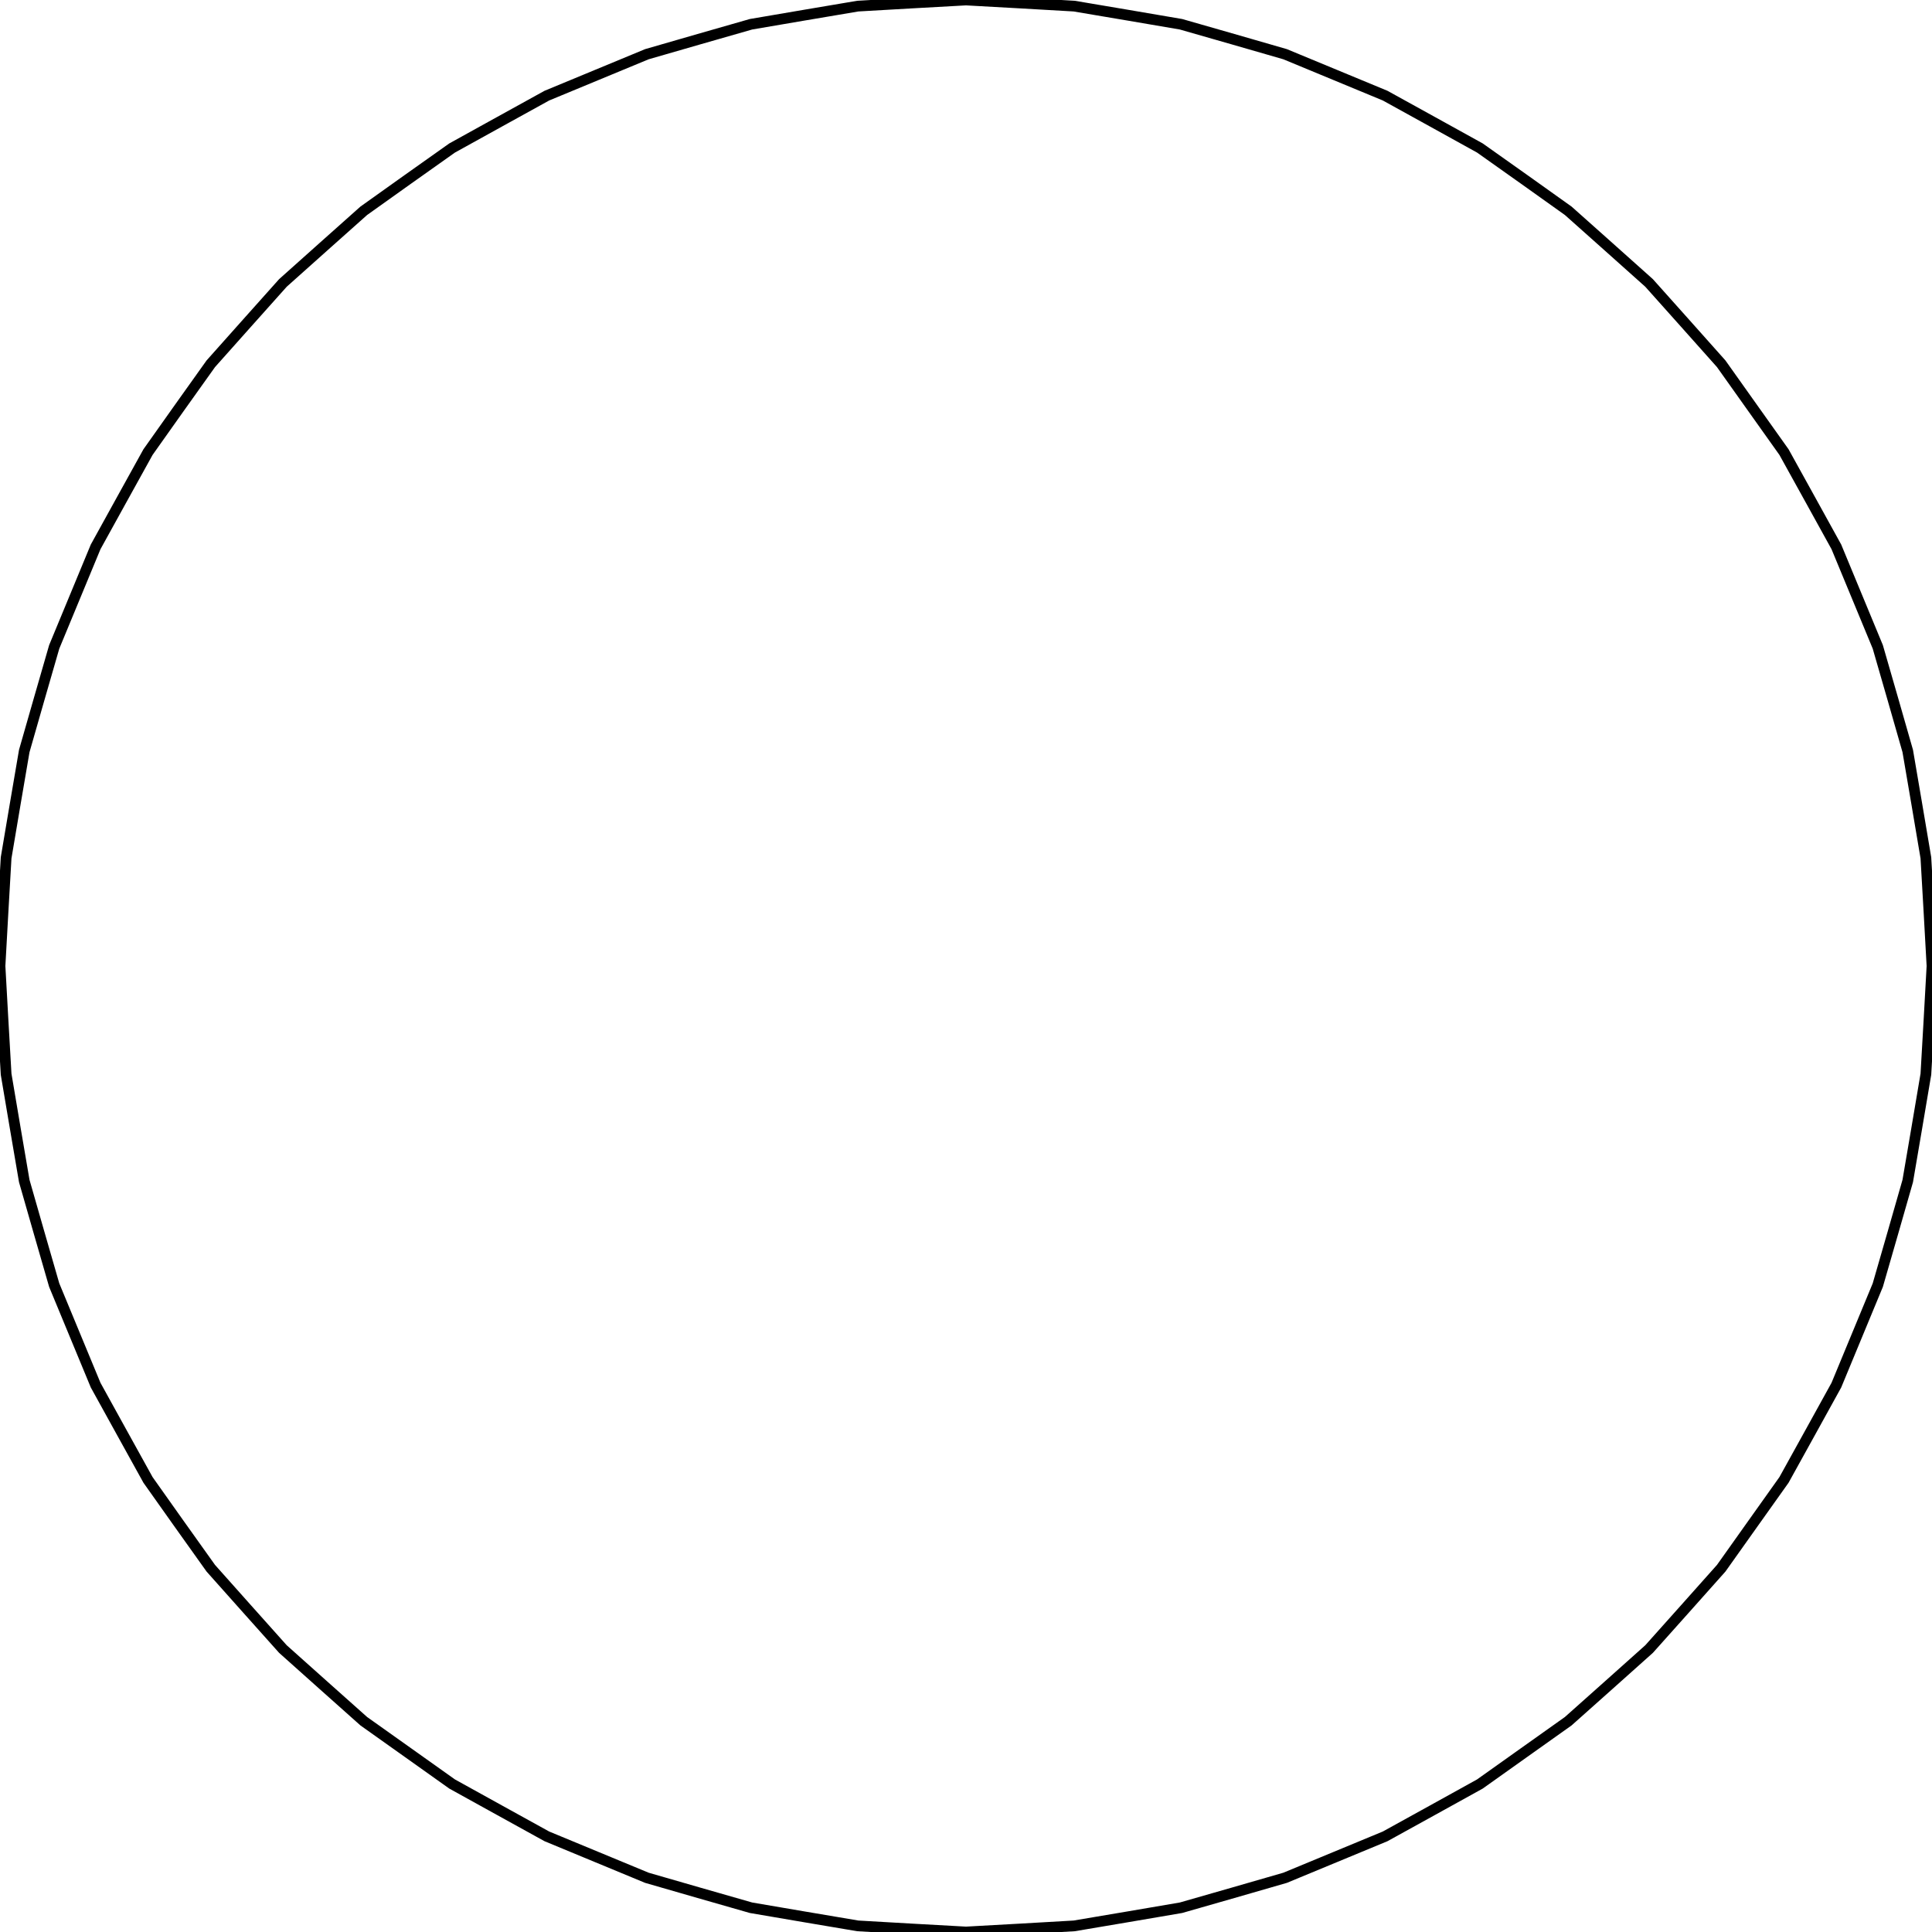
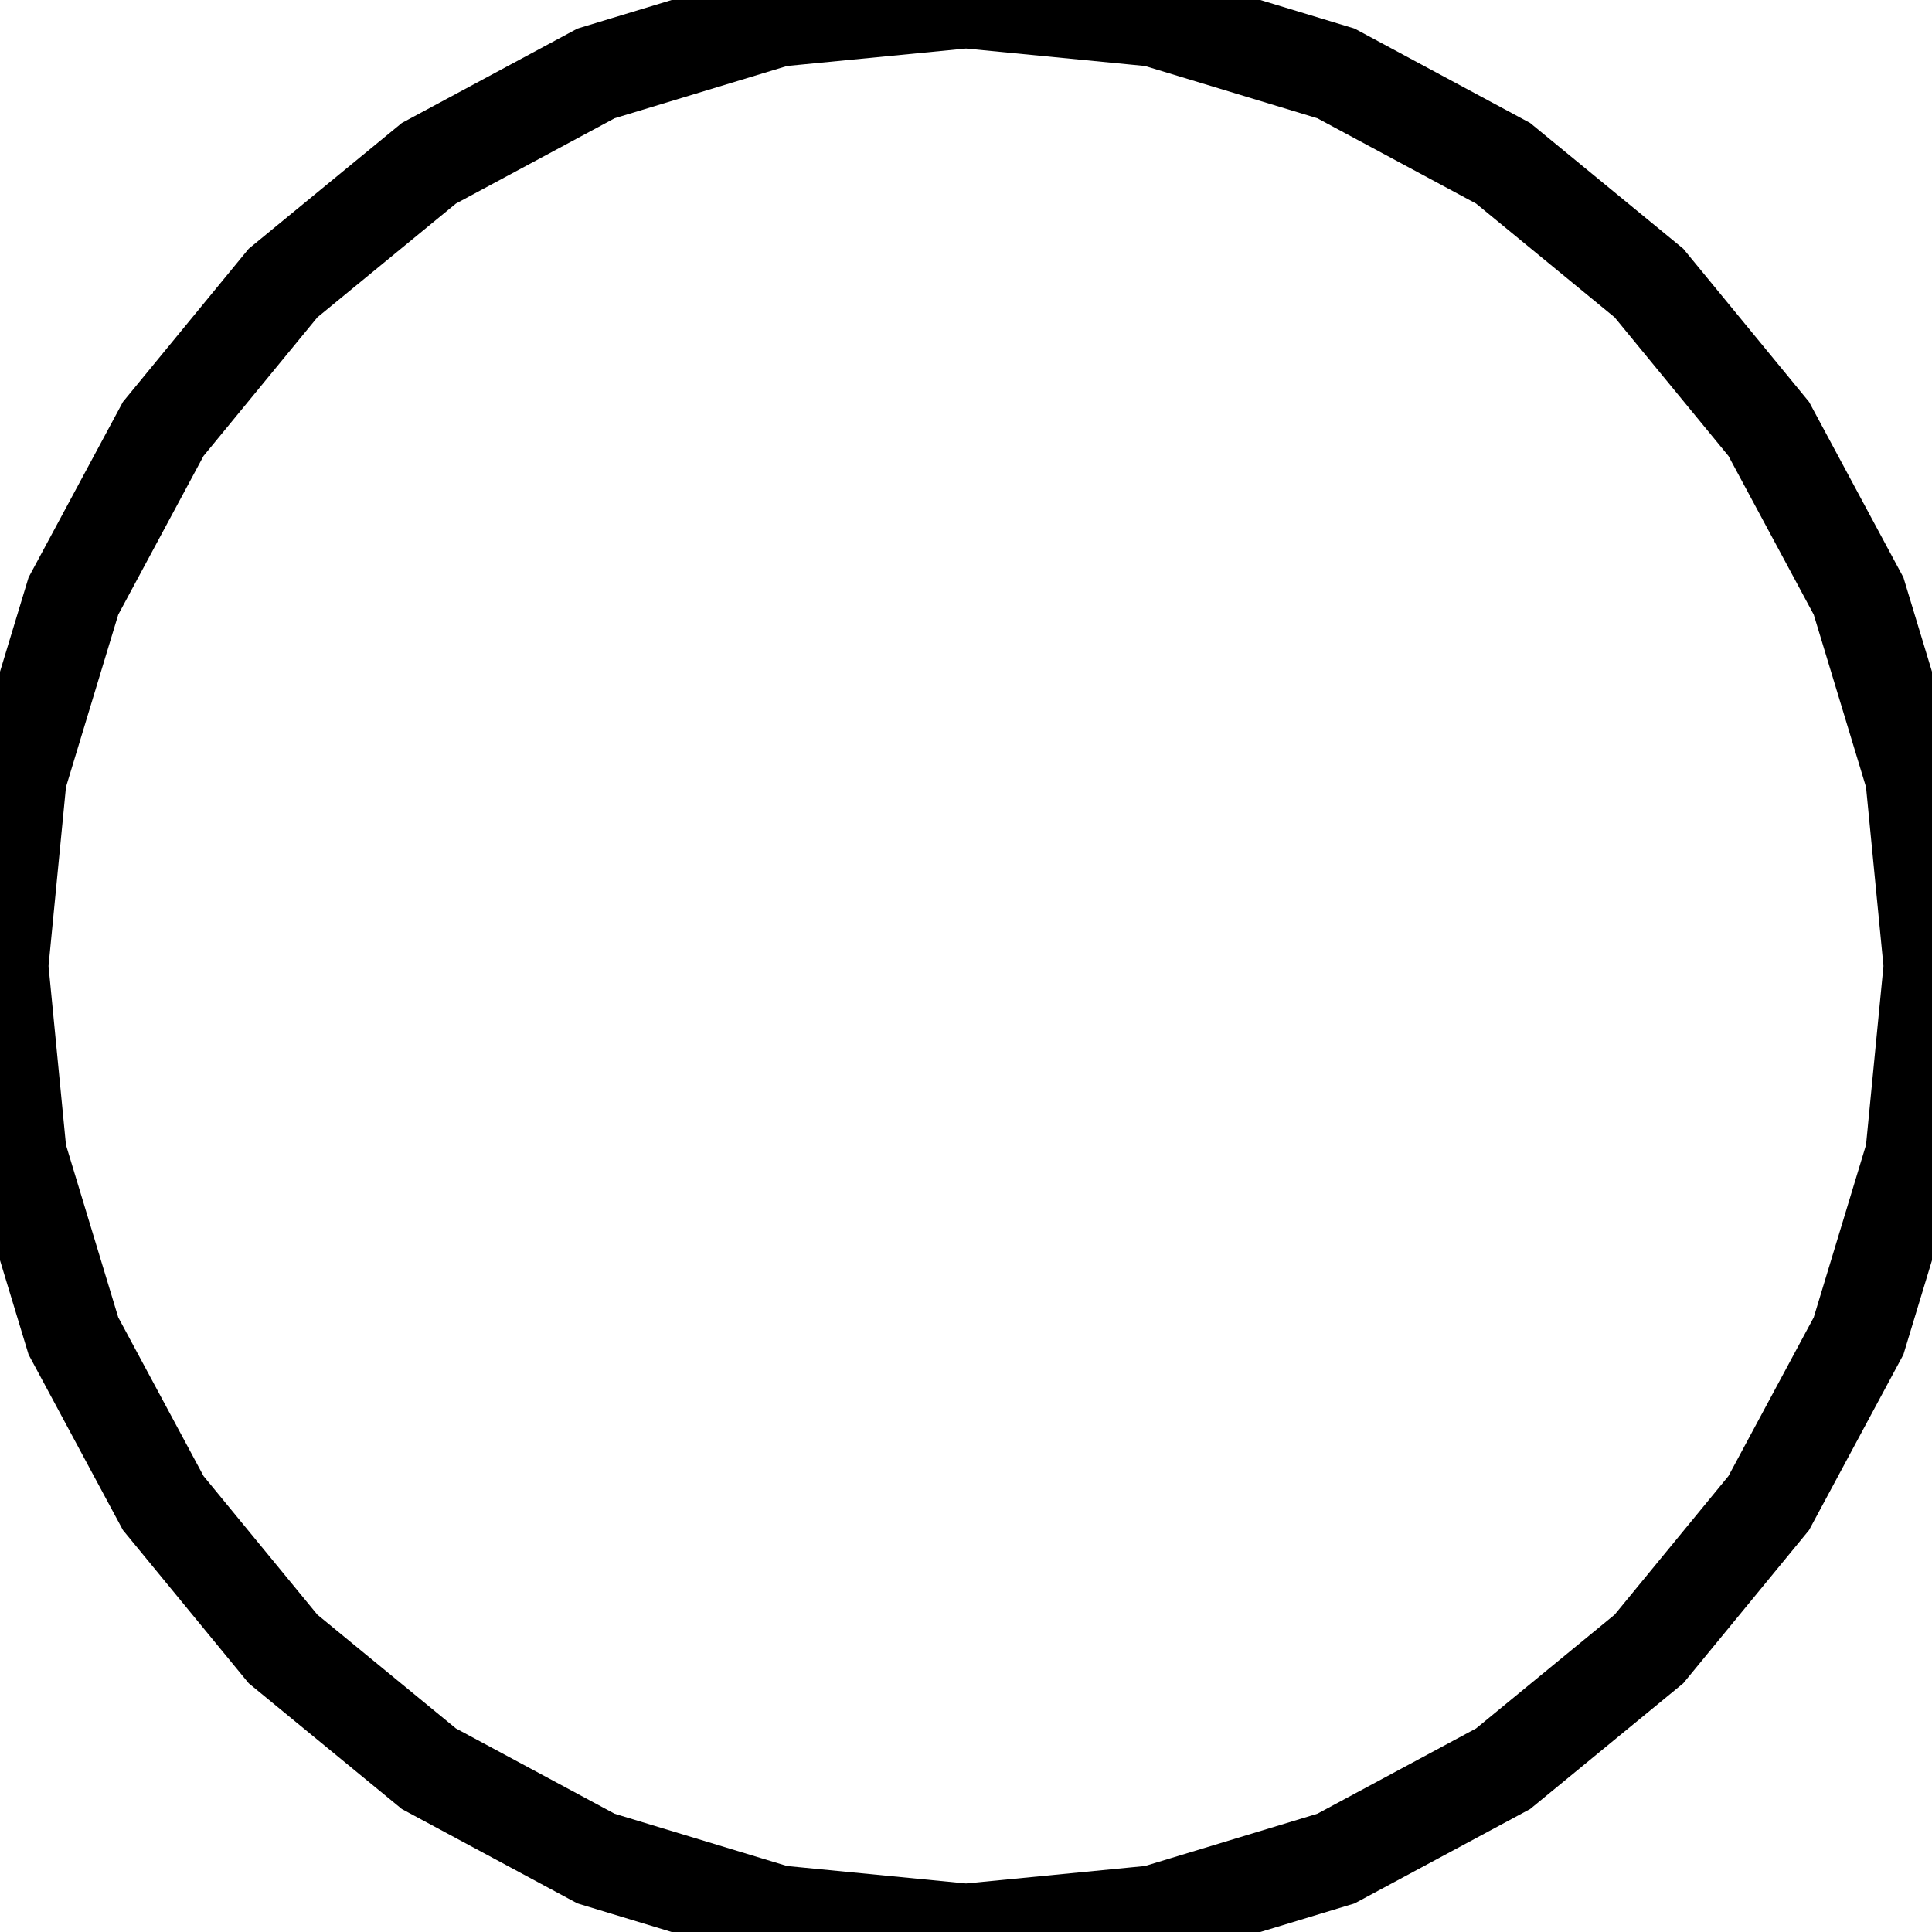
- <svg xmlns="http://www.w3.org/2000/svg" baseProfile="tiny" height="18 mm" width="18 mm" viewBox="0 0 18 18" version="1.1" stroke="black" stroke-width=".1" fill="none">
-   <path d="M8.496 0.028 L9 0 L9.504 0.028 L10.008 0.057 L10.505 0.141 L11.003 0.226 L11.488 0.365 L11.973 0.505 L12.439 0.698 L12.905 0.891 L13.347 1.135 L13.788 1.379 L14.2 1.671 L14.611 1.964 L14.988 2.3 L15.364 2.636 L15.7 3.012 L16.036 3.389 L16.328 3.8 L16.621 4.212 L16.865 4.653 L17.109 5.095 L17.302 5.561 L17.495 6.027 L17.635 6.512 L17.774 6.997 L17.859 7.495 L17.943 7.992 L17.972 8.496 L18 9 L17.972 9.504 L17.943 10.008 L17.859 10.505 L17.774 11.003 L17.635 11.488 L17.495 11.973 L17.302 12.439 L17.109 12.905 L16.865 13.347 L16.621 13.788 L16.328 14.2 L16.036 14.611 L15.7 14.988 L15.364 15.364 L14.988 15.7 L14.611 16.036 L14.2 16.328 L13.788 16.621 L13.347 16.865 L12.905 17.109 L12.439 17.302 L11.973 17.495 L11.488 17.635 L11.003 17.774 L10.505 17.859 L10.008 17.943 L9.504 17.972 L9 18 L8.496 17.972 L7.992 17.943 L7.495 17.859 L6.997 17.774 L6.512 17.635 L6.027 17.495 L5.561 17.302 L5.095 17.109 L4.653 16.865 L4.212 16.621 L3.8 16.328 L3.389 16.036 L3.012 15.7 L2.636 15.364 L2.3 14.988 L1.964 14.611 L1.671 14.2 L1.379 13.788 L1.135 13.347 L0.891 12.905 L0.698 12.439 L0.505 11.973 L0.365 11.488 L0.226 11.003 L0.141 10.505 L0.057 10.008 L0.028 9.504 L0 9 L0.028 8.496 L0.057 7.992 L0.141 7.495 L0.226 6.997 L0.365 6.512 L0.505 6.027 L0.698 5.561 L0.891 5.095 L1.135 4.653 L1.379 4.212 L1.671 3.8 L1.964 3.389 L2.3 3.012 L2.636 2.636 L3.012 2.3 L3.389 1.964 L3.8 1.671 L4.212 1.379 L4.653 1.135 L5.095 0.891 L5.561 0.698 L6.027 0.505 L6.512 0.365 L6.997 0.226 L7.495 0.141 L7.992 0.057 z" />
+ <svg xmlns="http://www.w3.org/2000/svg" baseProfile="tiny" height="2 mm" width="2 mm" viewBox="0 0 2 2" version="1.1" stroke="black" stroke-width=".1" fill="none">
+   <path d="M0.805 1.981 L0.617 1.924 L0.444 1.831 L0.293 1.707 L0.169 1.556 L0.076 1.383 L0.019 1.195 L0 1 L0.019 0.805 L0.076 0.617 L0.169 0.444 L0.293 0.293 L0.444 0.169 L0.617 0.076 L0.805 0.019 L1 0 L1.195 0.019 L1.383 0.076 L1.556 0.169 L1.707 0.293 L1.831 0.444 L1.924 0.617 L1.981 0.805 L2 1 L1.981 1.195 L1.924 1.383 L1.831 1.556 L1.707 1.707 L1.556 1.831 L1.383 1.924 L1.195 1.981 L1 2 z" />
</svg>
